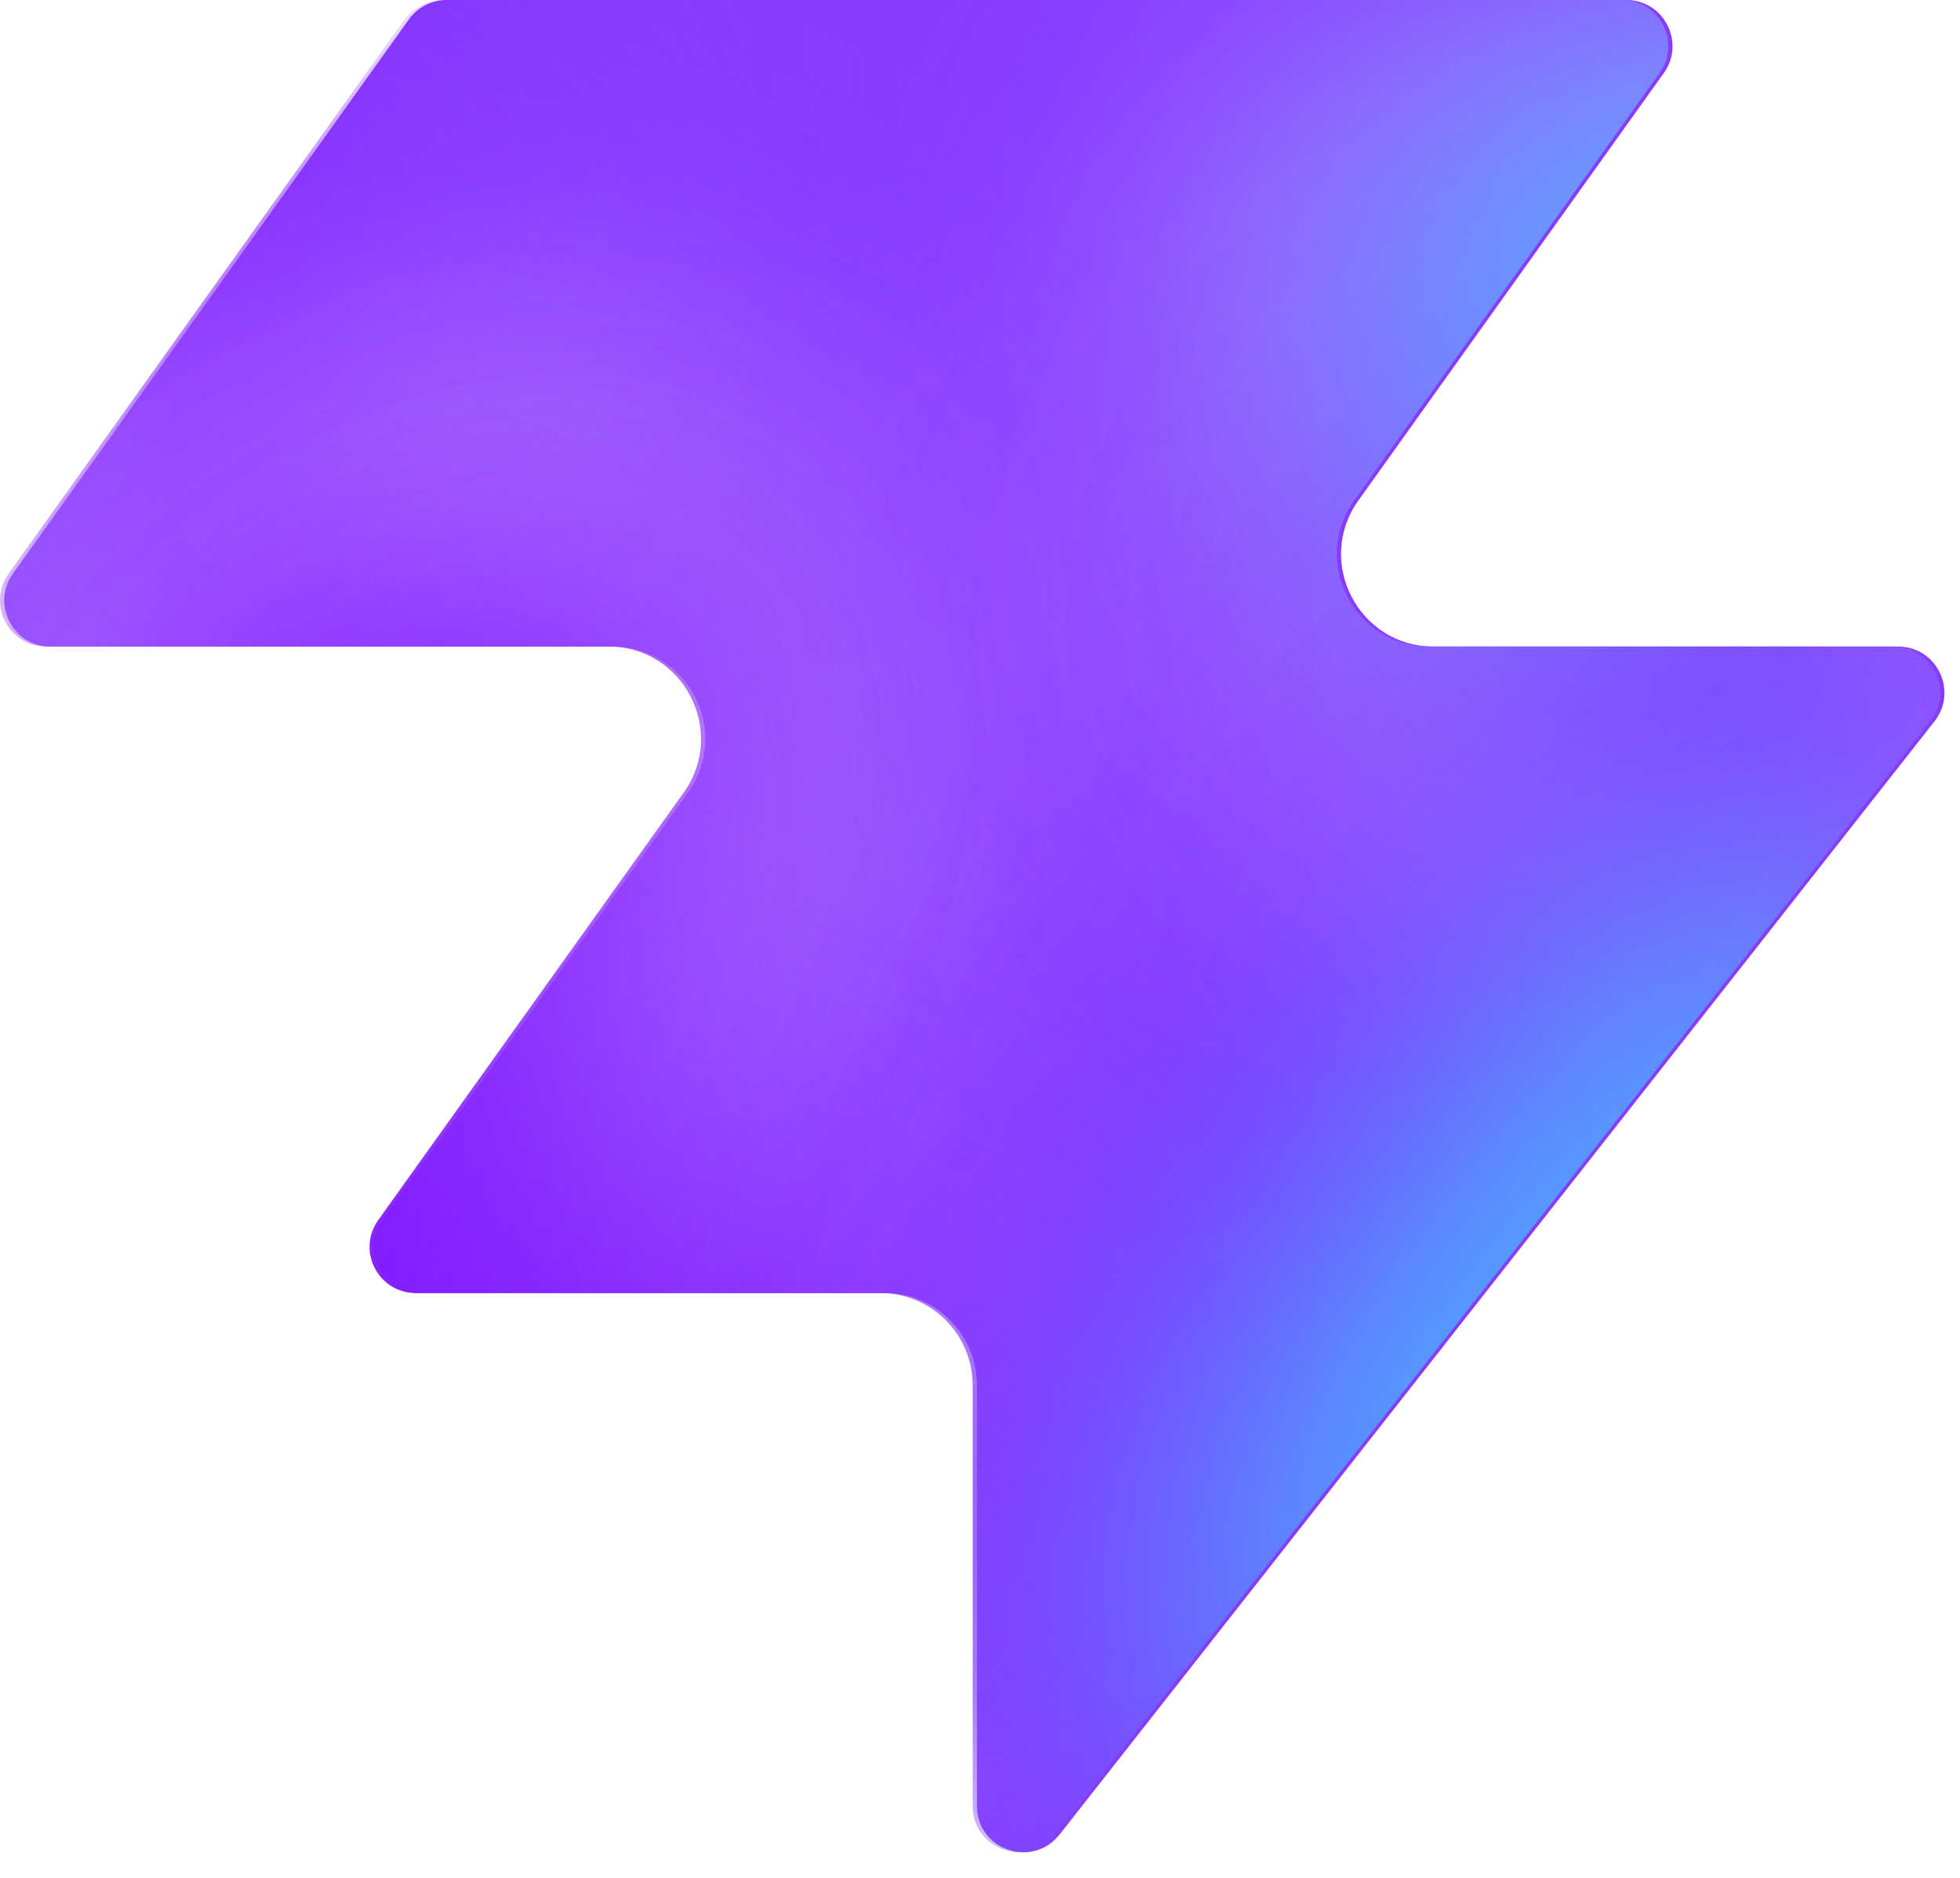
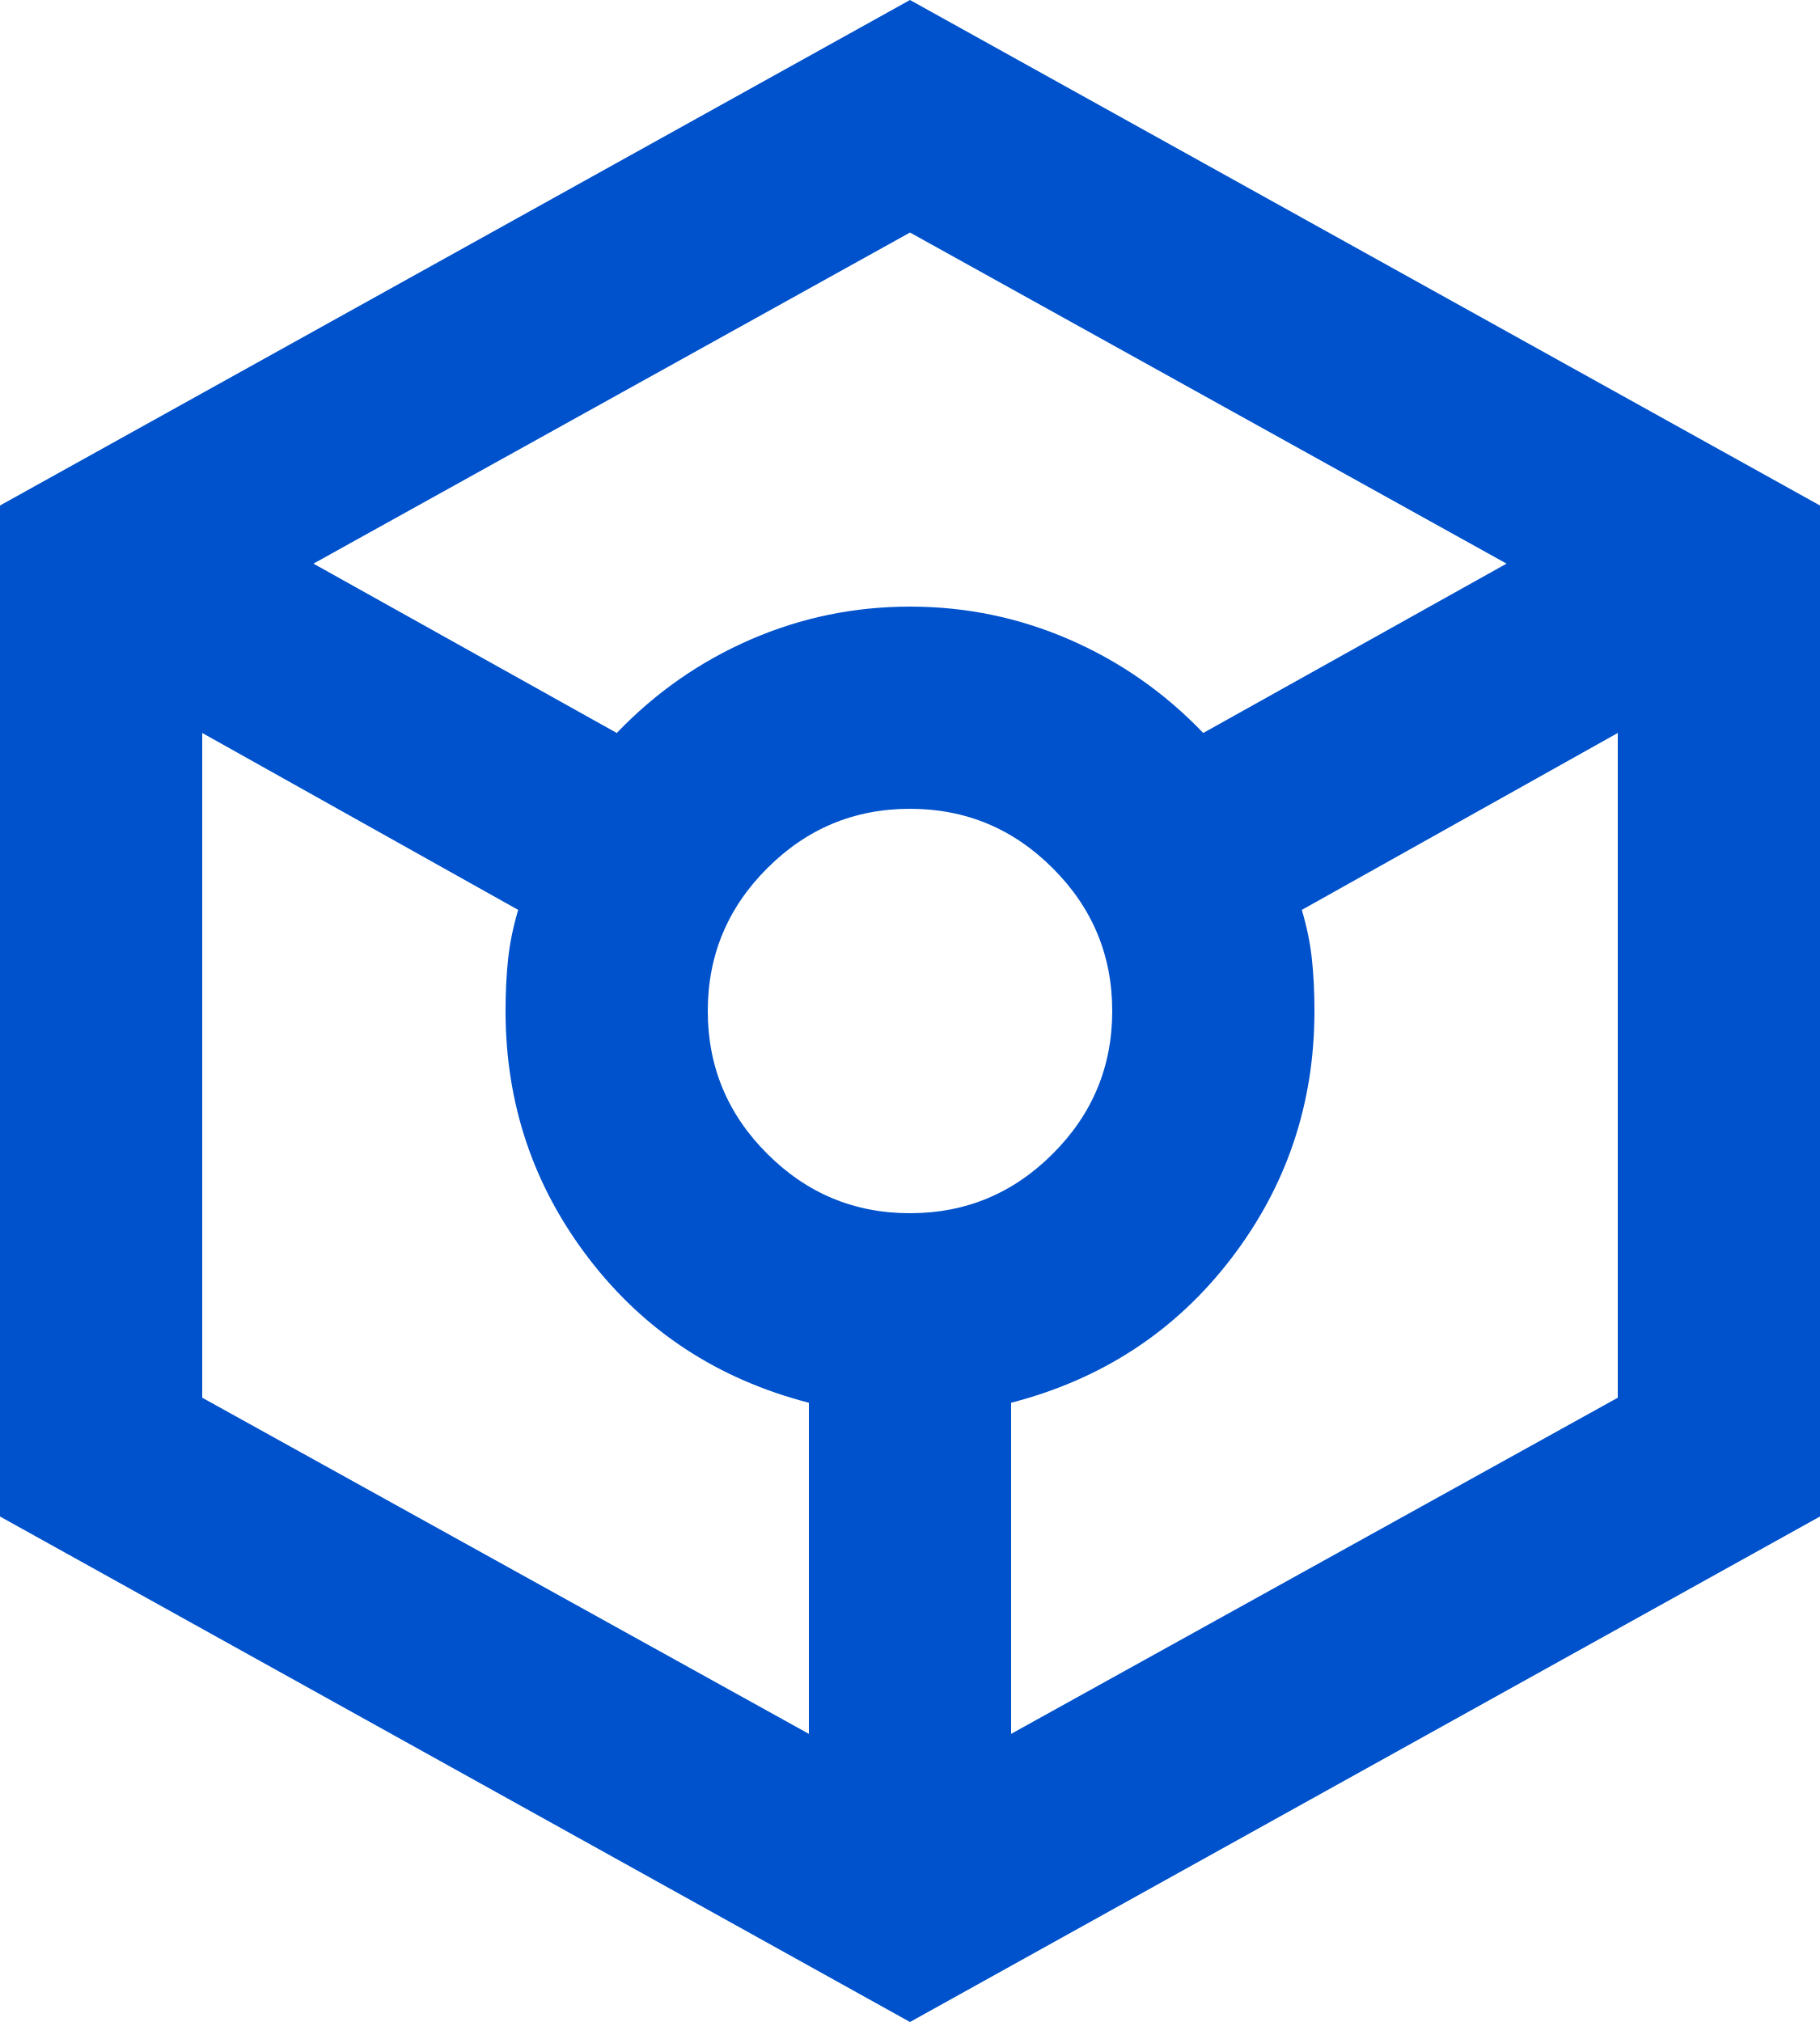
- <svg xmlns="http://www.w3.org/2000/svg" width="48" height="46" fill="none" viewBox="0 0 48 46">
-   <path fill="#863bff" d="M25.946 44.938c-.664.845-2.021.375-2.021-.698V33.937a2.26 2.26 0 0 0-2.262-2.262H10.287c-.92 0-1.456-1.04-.92-1.788l7.48-10.471c1.07-1.497 0-3.578-1.842-3.578H1.237c-.92 0-1.456-1.04-.92-1.788L10.013.474c.214-.297.556-.474.92-.474h28.894c.92 0 1.456 1.04.92 1.788l-7.48 10.471c-1.07 1.498 0 3.579 1.842 3.579h11.377c.943 0 1.473 1.088.89 1.83L25.947 44.94z" style="fill:#863bff;fill:color(display-p3 .525 .23 1);fill-opacity:1" />
-   <mask id="a" width="48" height="46" x="0" y="0" maskUnits="userSpaceOnUse" style="mask-type:alpha">
-     <path fill="#000" d="M25.842 44.938c-.664.844-2.021.375-2.021-.698V33.937a2.26 2.26 0 0 0-2.262-2.262H10.183c-.92 0-1.456-1.04-.92-1.788l7.48-10.471c1.07-1.498 0-3.579-1.842-3.579H1.133c-.92 0-1.456-1.04-.92-1.787L9.91.473c.214-.297.556-.474.92-.474h28.894c.92 0 1.456 1.04.92 1.788l-7.48 10.471c-1.07 1.498 0 3.578 1.842 3.578h11.377c.943 0 1.473 1.088.89 1.832L25.843 44.94z" style="fill:#000;fill-opacity:1" />
-   </mask>
-   <g mask="url(#a)">
-     <g filter="url(#b)">
-       <ellipse cx="5.508" cy="14.704" fill="#ede6ff" rx="5.508" ry="14.704" style="fill:#ede6ff;fill:color(display-p3 .927 .903 1);fill-opacity:1" transform="matrix(.00324 1 1 -.00324 -4.47 31.516)" />
-     </g>
-     <g filter="url(#c)">
-       <ellipse cx="10.399" cy="29.851" fill="#ede6ff" rx="10.399" ry="29.851" style="fill:#ede6ff;fill:color(display-p3 .927 .903 1);fill-opacity:1" transform="matrix(.00324 1 1 -.00324 -39.328 7.883)" />
-     </g>
-     <g filter="url(#d)">
-       <ellipse cx="5.508" cy="30.487" fill="#7e14ff" rx="5.508" ry="30.487" style="fill:#7e14ff;fill:color(display-p3 .492 .077 1);fill-opacity:1" transform="rotate(89.814 -25.913 -14.639)scale(1 -1)" />
-     </g>
-     <g filter="url(#e)">
-       <ellipse cx="5.508" cy="30.599" fill="#7e14ff" rx="5.508" ry="30.599" style="fill:#7e14ff;fill:color(display-p3 .492 .077 1);fill-opacity:1" transform="rotate(89.814 -32.644 -3.334)scale(1 -1)" />
-     </g>
-     <g filter="url(#f)">
-       <ellipse cx="5.508" cy="30.599" fill="#7e14ff" rx="5.508" ry="30.599" style="fill:#7e14ff;fill:color(display-p3 .492 .077 1);fill-opacity:1" transform="matrix(.00324 1 1 -.00324 -34.34 30.47)" />
-     </g>
-     <g filter="url(#g)">
-       <ellipse cx="14.072" cy="22.078" fill="#ede6ff" rx="14.072" ry="22.078" style="fill:#ede6ff;fill:color(display-p3 .927 .903 1);fill-opacity:1" transform="rotate(93.35 24.506 48.493)scale(-1 1)" />
-     </g>
-     <g filter="url(#h)">
-       <ellipse cx="3.47" cy="21.501" fill="#7e14ff" rx="3.47" ry="21.501" style="fill:#7e14ff;fill:color(display-p3 .492 .077 1);fill-opacity:1" transform="rotate(89.009 28.708 47.59)scale(-1 1)" />
-     </g>
-     <g filter="url(#i)">
-       <ellipse cx="3.47" cy="21.501" fill="#7e14ff" rx="3.47" ry="21.501" style="fill:#7e14ff;fill:color(display-p3 .492 .077 1);fill-opacity:1" transform="rotate(89.009 28.708 47.59)scale(-1 1)" />
-     </g>
-     <g filter="url(#j)">
-       <ellipse cx=".387" cy="8.972" fill="#7e14ff" rx="4.407" ry="29.108" style="fill:#7e14ff;fill:color(display-p3 .492 .077 1);fill-opacity:1" transform="rotate(39.51 .387 8.972)" />
-     </g>
-     <g filter="url(#k)">
-       <ellipse cx="47.523" cy="-6.092" fill="#7e14ff" rx="4.407" ry="29.108" style="fill:#7e14ff;fill:color(display-p3 .492 .077 1);fill-opacity:1" transform="rotate(37.892 47.523 -6.092)" />
-     </g>
-     <g filter="url(#l)">
-       <ellipse cx="41.412" cy="6.333" fill="#47bfff" rx="5.971" ry="9.665" style="fill:#47bfff;fill:color(display-p3 .28 .748 1);fill-opacity:1" transform="rotate(37.892 41.412 6.333)" />
-     </g>
-     <g filter="url(#m)">
-       <ellipse cx="-1.879" cy="38.332" fill="#7e14ff" rx="4.407" ry="29.108" style="fill:#7e14ff;fill:color(display-p3 .492 .077 1);fill-opacity:1" transform="rotate(37.892 -1.88 38.332)" />
-     </g>
-     <g filter="url(#n)">
-       <ellipse cx="-1.879" cy="38.332" fill="#7e14ff" rx="4.407" ry="29.108" style="fill:#7e14ff;fill:color(display-p3 .492 .077 1);fill-opacity:1" transform="rotate(37.892 -1.88 38.332)" />
-     </g>
-     <g filter="url(#o)">
-       <ellipse cx="35.651" cy="29.907" fill="#7e14ff" rx="4.407" ry="29.108" style="fill:#7e14ff;fill:color(display-p3 .492 .077 1);fill-opacity:1" transform="rotate(37.892 35.651 29.907)" />
-     </g>
-     <g filter="url(#p)">
-       <ellipse cx="38.418" cy="32.4" fill="#47bfff" rx="5.971" ry="15.297" style="fill:#47bfff;fill:color(display-p3 .28 .748 1);fill-opacity:1" transform="rotate(37.892 38.418 32.4)" />
-     </g>
-   </g>
-   <defs>
-     <filter id="b" width="60.045" height="41.654" x="-19.77" y="16.149" color-interpolation-filters="sRGB" filterUnits="userSpaceOnUse">
-       <feFlood flood-opacity="0" result="BackgroundImageFix" />
-       <feBlend in="SourceGraphic" in2="BackgroundImageFix" result="shape" />
-       <feGaussianBlur result="effect1_foregroundBlur_2002_17158" stdDeviation="7.659" />
-     </filter>
-     <filter id="c" width="90.34" height="51.437" x="-54.613" y="-7.533" color-interpolation-filters="sRGB" filterUnits="userSpaceOnUse">
-       <feFlood flood-opacity="0" result="BackgroundImageFix" />
-       <feBlend in="SourceGraphic" in2="BackgroundImageFix" result="shape" />
-       <feGaussianBlur result="effect1_foregroundBlur_2002_17158" stdDeviation="7.659" />
-     </filter>
-     <filter id="d" width="79.355" height="29.4" x="-49.64" y="2.03" color-interpolation-filters="sRGB" filterUnits="userSpaceOnUse">
-       <feFlood flood-opacity="0" result="BackgroundImageFix" />
-       <feBlend in="SourceGraphic" in2="BackgroundImageFix" result="shape" />
-       <feGaussianBlur result="effect1_foregroundBlur_2002_17158" stdDeviation="4.596" />
-     </filter>
-     <filter id="e" width="79.579" height="29.4" x="-45.045" y="20.029" color-interpolation-filters="sRGB" filterUnits="userSpaceOnUse">
-       <feFlood flood-opacity="0" result="BackgroundImageFix" />
-       <feBlend in="SourceGraphic" in2="BackgroundImageFix" result="shape" />
-       <feGaussianBlur result="effect1_foregroundBlur_2002_17158" stdDeviation="4.596" />
-     </filter>
-     <filter id="f" width="79.579" height="29.4" x="-43.513" y="21.178" color-interpolation-filters="sRGB" filterUnits="userSpaceOnUse">
-       <feFlood flood-opacity="0" result="BackgroundImageFix" />
-       <feBlend in="SourceGraphic" in2="BackgroundImageFix" result="shape" />
-       <feGaussianBlur result="effect1_foregroundBlur_2002_17158" stdDeviation="4.596" />
-     </filter>
-     <filter id="g" width="74.749" height="58.852" x="15.756" y="-17.901" color-interpolation-filters="sRGB" filterUnits="userSpaceOnUse">
-       <feFlood flood-opacity="0" result="BackgroundImageFix" />
-       <feBlend in="SourceGraphic" in2="BackgroundImageFix" result="shape" />
-       <feGaussianBlur result="effect1_foregroundBlur_2002_17158" stdDeviation="7.659" />
-     </filter>
-     <filter id="h" width="61.377" height="25.362" x="23.548" y="2.284" color-interpolation-filters="sRGB" filterUnits="userSpaceOnUse">
-       <feFlood flood-opacity="0" result="BackgroundImageFix" />
-       <feBlend in="SourceGraphic" in2="BackgroundImageFix" result="shape" />
-       <feGaussianBlur result="effect1_foregroundBlur_2002_17158" stdDeviation="4.596" />
-     </filter>
-     <filter id="i" width="61.377" height="25.362" x="23.548" y="2.284" color-interpolation-filters="sRGB" filterUnits="userSpaceOnUse">
-       <feFlood flood-opacity="0" result="BackgroundImageFix" />
-       <feBlend in="SourceGraphic" in2="BackgroundImageFix" result="shape" />
-       <feGaussianBlur result="effect1_foregroundBlur_2002_17158" stdDeviation="4.596" />
-     </filter>
-     <filter id="j" width="56.045" height="63.649" x="-27.636" y="-22.853" color-interpolation-filters="sRGB" filterUnits="userSpaceOnUse">
-       <feFlood flood-opacity="0" result="BackgroundImageFix" />
-       <feBlend in="SourceGraphic" in2="BackgroundImageFix" result="shape" />
-       <feGaussianBlur result="effect1_foregroundBlur_2002_17158" stdDeviation="4.596" />
-     </filter>
-     <filter id="k" width="54.814" height="64.646" x="20.116" y="-38.415" color-interpolation-filters="sRGB" filterUnits="userSpaceOnUse">
-       <feFlood flood-opacity="0" result="BackgroundImageFix" />
-       <feBlend in="SourceGraphic" in2="BackgroundImageFix" result="shape" />
-       <feGaussianBlur result="effect1_foregroundBlur_2002_17158" stdDeviation="4.596" />
-     </filter>
-     <filter id="l" width="33.541" height="35.313" x="24.641" y="-11.323" color-interpolation-filters="sRGB" filterUnits="userSpaceOnUse">
-       <feFlood flood-opacity="0" result="BackgroundImageFix" />
-       <feBlend in="SourceGraphic" in2="BackgroundImageFix" result="shape" />
-       <feGaussianBlur result="effect1_foregroundBlur_2002_17158" stdDeviation="4.596" />
-     </filter>
-     <filter id="m" width="54.814" height="64.646" x="-29.286" y="6.009" color-interpolation-filters="sRGB" filterUnits="userSpaceOnUse">
-       <feFlood flood-opacity="0" result="BackgroundImageFix" />
-       <feBlend in="SourceGraphic" in2="BackgroundImageFix" result="shape" />
-       <feGaussianBlur result="effect1_foregroundBlur_2002_17158" stdDeviation="4.596" />
-     </filter>
-     <filter id="n" width="54.814" height="64.646" x="-29.286" y="6.009" color-interpolation-filters="sRGB" filterUnits="userSpaceOnUse">
-       <feFlood flood-opacity="0" result="BackgroundImageFix" />
-       <feBlend in="SourceGraphic" in2="BackgroundImageFix" result="shape" />
-       <feGaussianBlur result="effect1_foregroundBlur_2002_17158" stdDeviation="4.596" />
-     </filter>
-     <filter id="o" width="54.814" height="64.646" x="8.244" y="-2.416" color-interpolation-filters="sRGB" filterUnits="userSpaceOnUse">
-       <feFlood flood-opacity="0" result="BackgroundImageFix" />
-       <feBlend in="SourceGraphic" in2="BackgroundImageFix" result="shape" />
-       <feGaussianBlur result="effect1_foregroundBlur_2002_17158" stdDeviation="4.596" />
-     </filter>
-     <filter id="p" width="39.409" height="43.623" x="18.713" y="10.588" color-interpolation-filters="sRGB" filterUnits="userSpaceOnUse">
-       <feFlood flood-opacity="0" result="BackgroundImageFix" />
-       <feBlend in="SourceGraphic" in2="BackgroundImageFix" result="shape" />
-       <feGaussianBlur result="effect1_foregroundBlur_2002_17158" stdDeviation="4.596" />
-     </filter>
-   </defs>
+ <svg xmlns="http://www.w3.org/2000/svg" width="18" height="20" viewBox="0 0 18 20" fill="none">
+   <path d="M9 20L0 15V5L9 0L18 5V15L9 20ZM6.1 7.25C6.483 6.85 6.925 6.542 7.425 6.325C7.925 6.108 8.45 6 9 6C9.55 6 10.075 6.108 10.575 6.325C11.075 6.542 11.517 6.85 11.9 7.25L14.9 5.575L9 2.3L3.1 5.575L6.1 7.25ZM8 17.15V13.875C7.1 13.642 6.375 13.167 5.825 12.45C5.275 11.733 5 10.917 5 10C5 9.817 5.008 9.646 5.025 9.488C5.042 9.329 5.075 9.167 5.125 9L2 7.25V13.825L8 17.15ZM9 12C9.55 12 10.021 11.804 10.412 11.412C10.804 11.021 11 10.55 11 10C11 9.45 10.804 8.979 10.412 8.588C10.021 8.196 9.55 8 9 8C8.45 8 7.979 8.196 7.588 8.588C7.196 8.979 7 9.45 7 10C7 10.55 7.196 11.021 7.588 11.412C7.979 11.804 8.45 12 9 12ZM10 17.15L16 13.825V7.25L12.875 9C12.925 9.167 12.958 9.329 12.975 9.488C12.992 9.646 13 9.817 13 10C13 10.917 12.725 11.733 12.175 12.45C11.625 13.167 10.9 13.642 10 13.875V17.15Z" fill="#0052CC" />
</svg>
